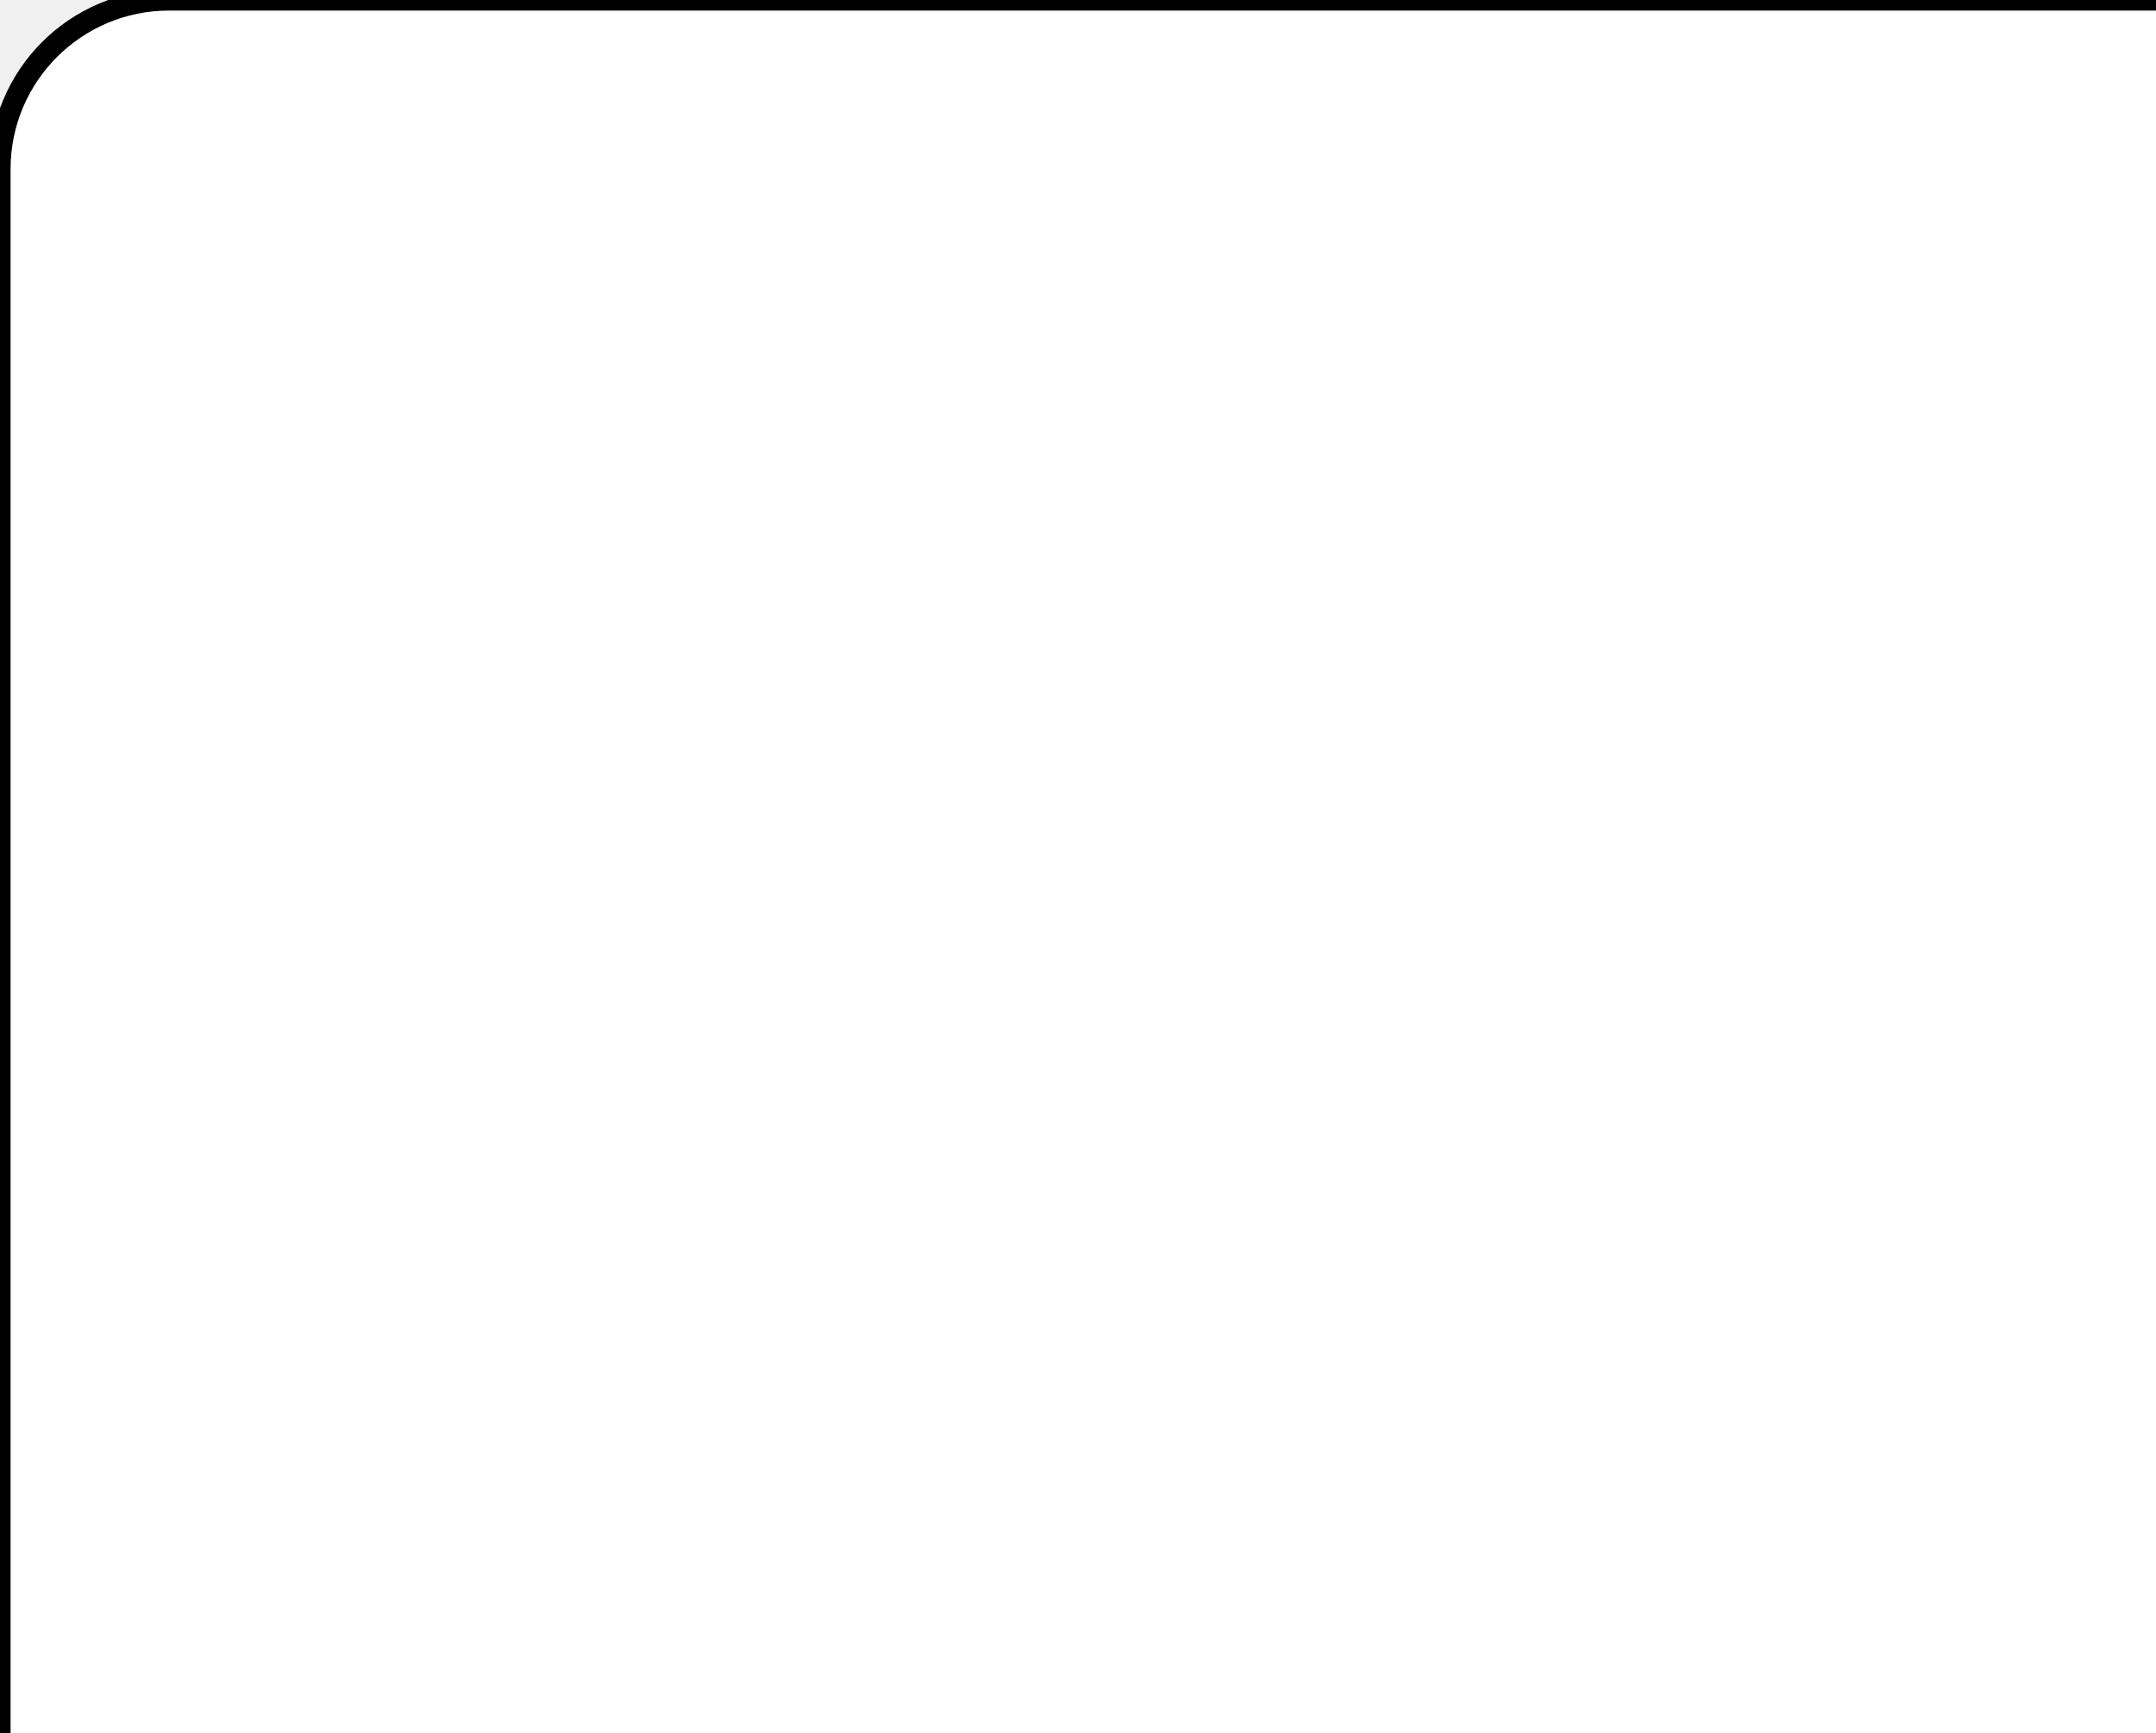
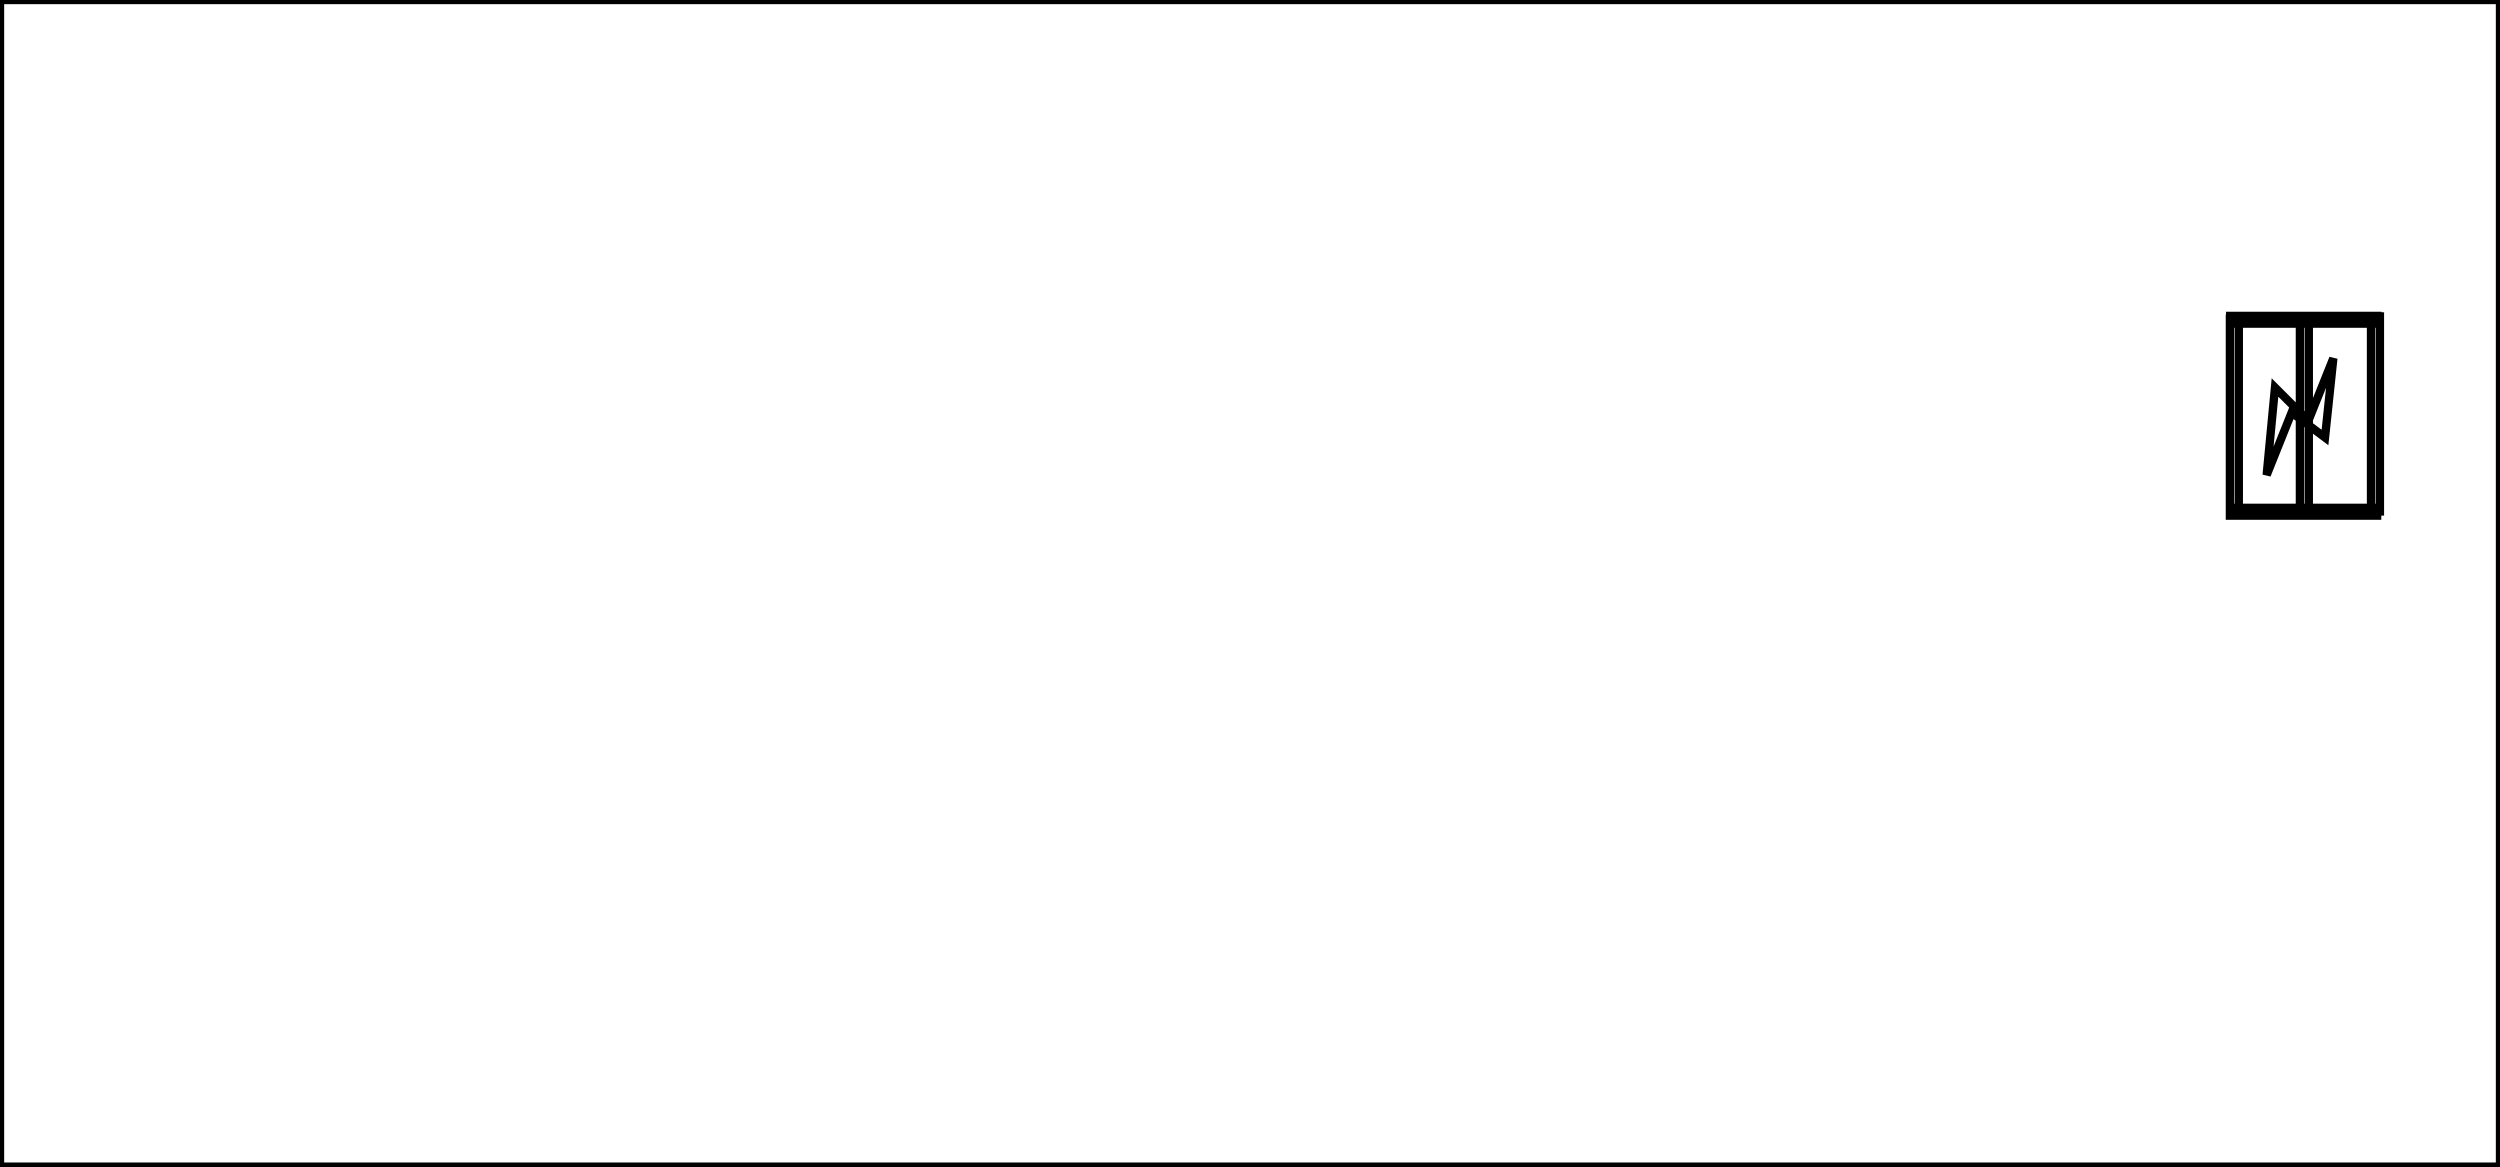
- <svg xmlns="http://www.w3.org/2000/svg" xmlns:ns1="http://www.b3mn.org/oryx" width="102" height="82" version="1.0">
-   <defs />
+ <svg xmlns="http://www.w3.org/2000/svg" xmlns:ns1="http://www.b3mn.org/oryx" width="300" height="140">
+   <defs>
+   </defs>
  <ns1:magnets>
-     <ns1:magnet ns1:cx="0" ns1:cy="50" ns1:anchors="left" />
-     <ns1:magnet ns1:cx="150" ns1:cy="100" ns1:anchors="bottom" />
-     <ns1:magnet ns1:cx="300" ns1:cy="50" ns1:anchors="right" />
+     <ns1:magnet ns1:cx="150" ns1:cy="70" ns1:default="yes" />
+     <ns1:magnet ns1:cx="0" ns1:cy="70" ns1:anchors="left" />
+     <ns1:magnet ns1:cx="150" ns1:cy="140" ns1:anchors="bottom" />
+     <ns1:magnet ns1:cx="300" ns1:cy="70" ns1:anchors="right" />
    <ns1:magnet ns1:cx="150" ns1:cy="0" ns1:anchors="top" />
-     <ns1:magnet ns1:cx="150" ns1:cy="50" ns1:default="yes" />
  </ns1:magnets>
-   <g>
-     <rect stroke="black" fill="white" stroke-width="1" ry="8" rx="8" height="100" width="300" y="0" x="0" ns1:resize="vertical horizontal" id="mainBody" />
+   <g pointer-events="fill" ns1:minimumSize="30 10">
+     <rect y="0" x="0" height="140" width="300" id="mainBody" ns1:resize="vertical horizontal" fill="white" stroke="black" stroke-width="1" />
    <path style="fill:none;fill-rule:evenodd;stroke:#000000;stroke-width:1px;stroke-linecap:butt;stroke-linejoin:miter;stroke-opacity:1" d="M 280,43 L 279,52.5 L 275,49.5 L 272,57 L 273,46.5 L 277,50.5 L 280,43 z M 275.989,38.238 C 275.989,46.037 275.989,53.841 275.989,61.64 L 277.056,61.64 C 277.056,53.841 277.056,46.037 277.056,38.238 L 275.989,38.238 z M 267.589,38.238 C 267.589,46.037 267.589,53.841 267.589,61.64 L 268.656,61.64 C 268.656,53.841 268.656,46.037 268.656,38.238 L 267.589,38.238 z M 267.622,37.906 L 267.622,38.836 C 273.517,38.836 279.394,38.836 285.289,38.836 L 285.289,37.906 C 279.394,37.906 273.517,37.906 267.622,37.906 z M 267.589,60.942 L 267.589,61.872 C 273.484,61.872 279.361,61.872 285.256,61.872 L 285.256,60.942 C 279.361,60.942 273.484,60.942 267.589,60.942 z M 284.522,37.972 C 284.522,45.771 284.522,53.575 284.522,61.374 L 285.589,61.374 C 285.589,53.575 285.589,45.771 285.589,37.972 L 284.522,37.972 z " id="path2177" ns1:anchors="right" />
    <text ns1:rotate="270" id="label" x="10" y="50" ns1:align="middle left" style="font-size:12px;font-style:normal;font-weight:normal;fill:#000000;fill-opacity:1;stroke:none;stroke-width:1px;stroke-linecap:butt;stroke-linejoin:miter;stroke-opacity:1;font-family:Bitstream Vera Sans" xml:space="preserve" />
  </g>
</svg>
